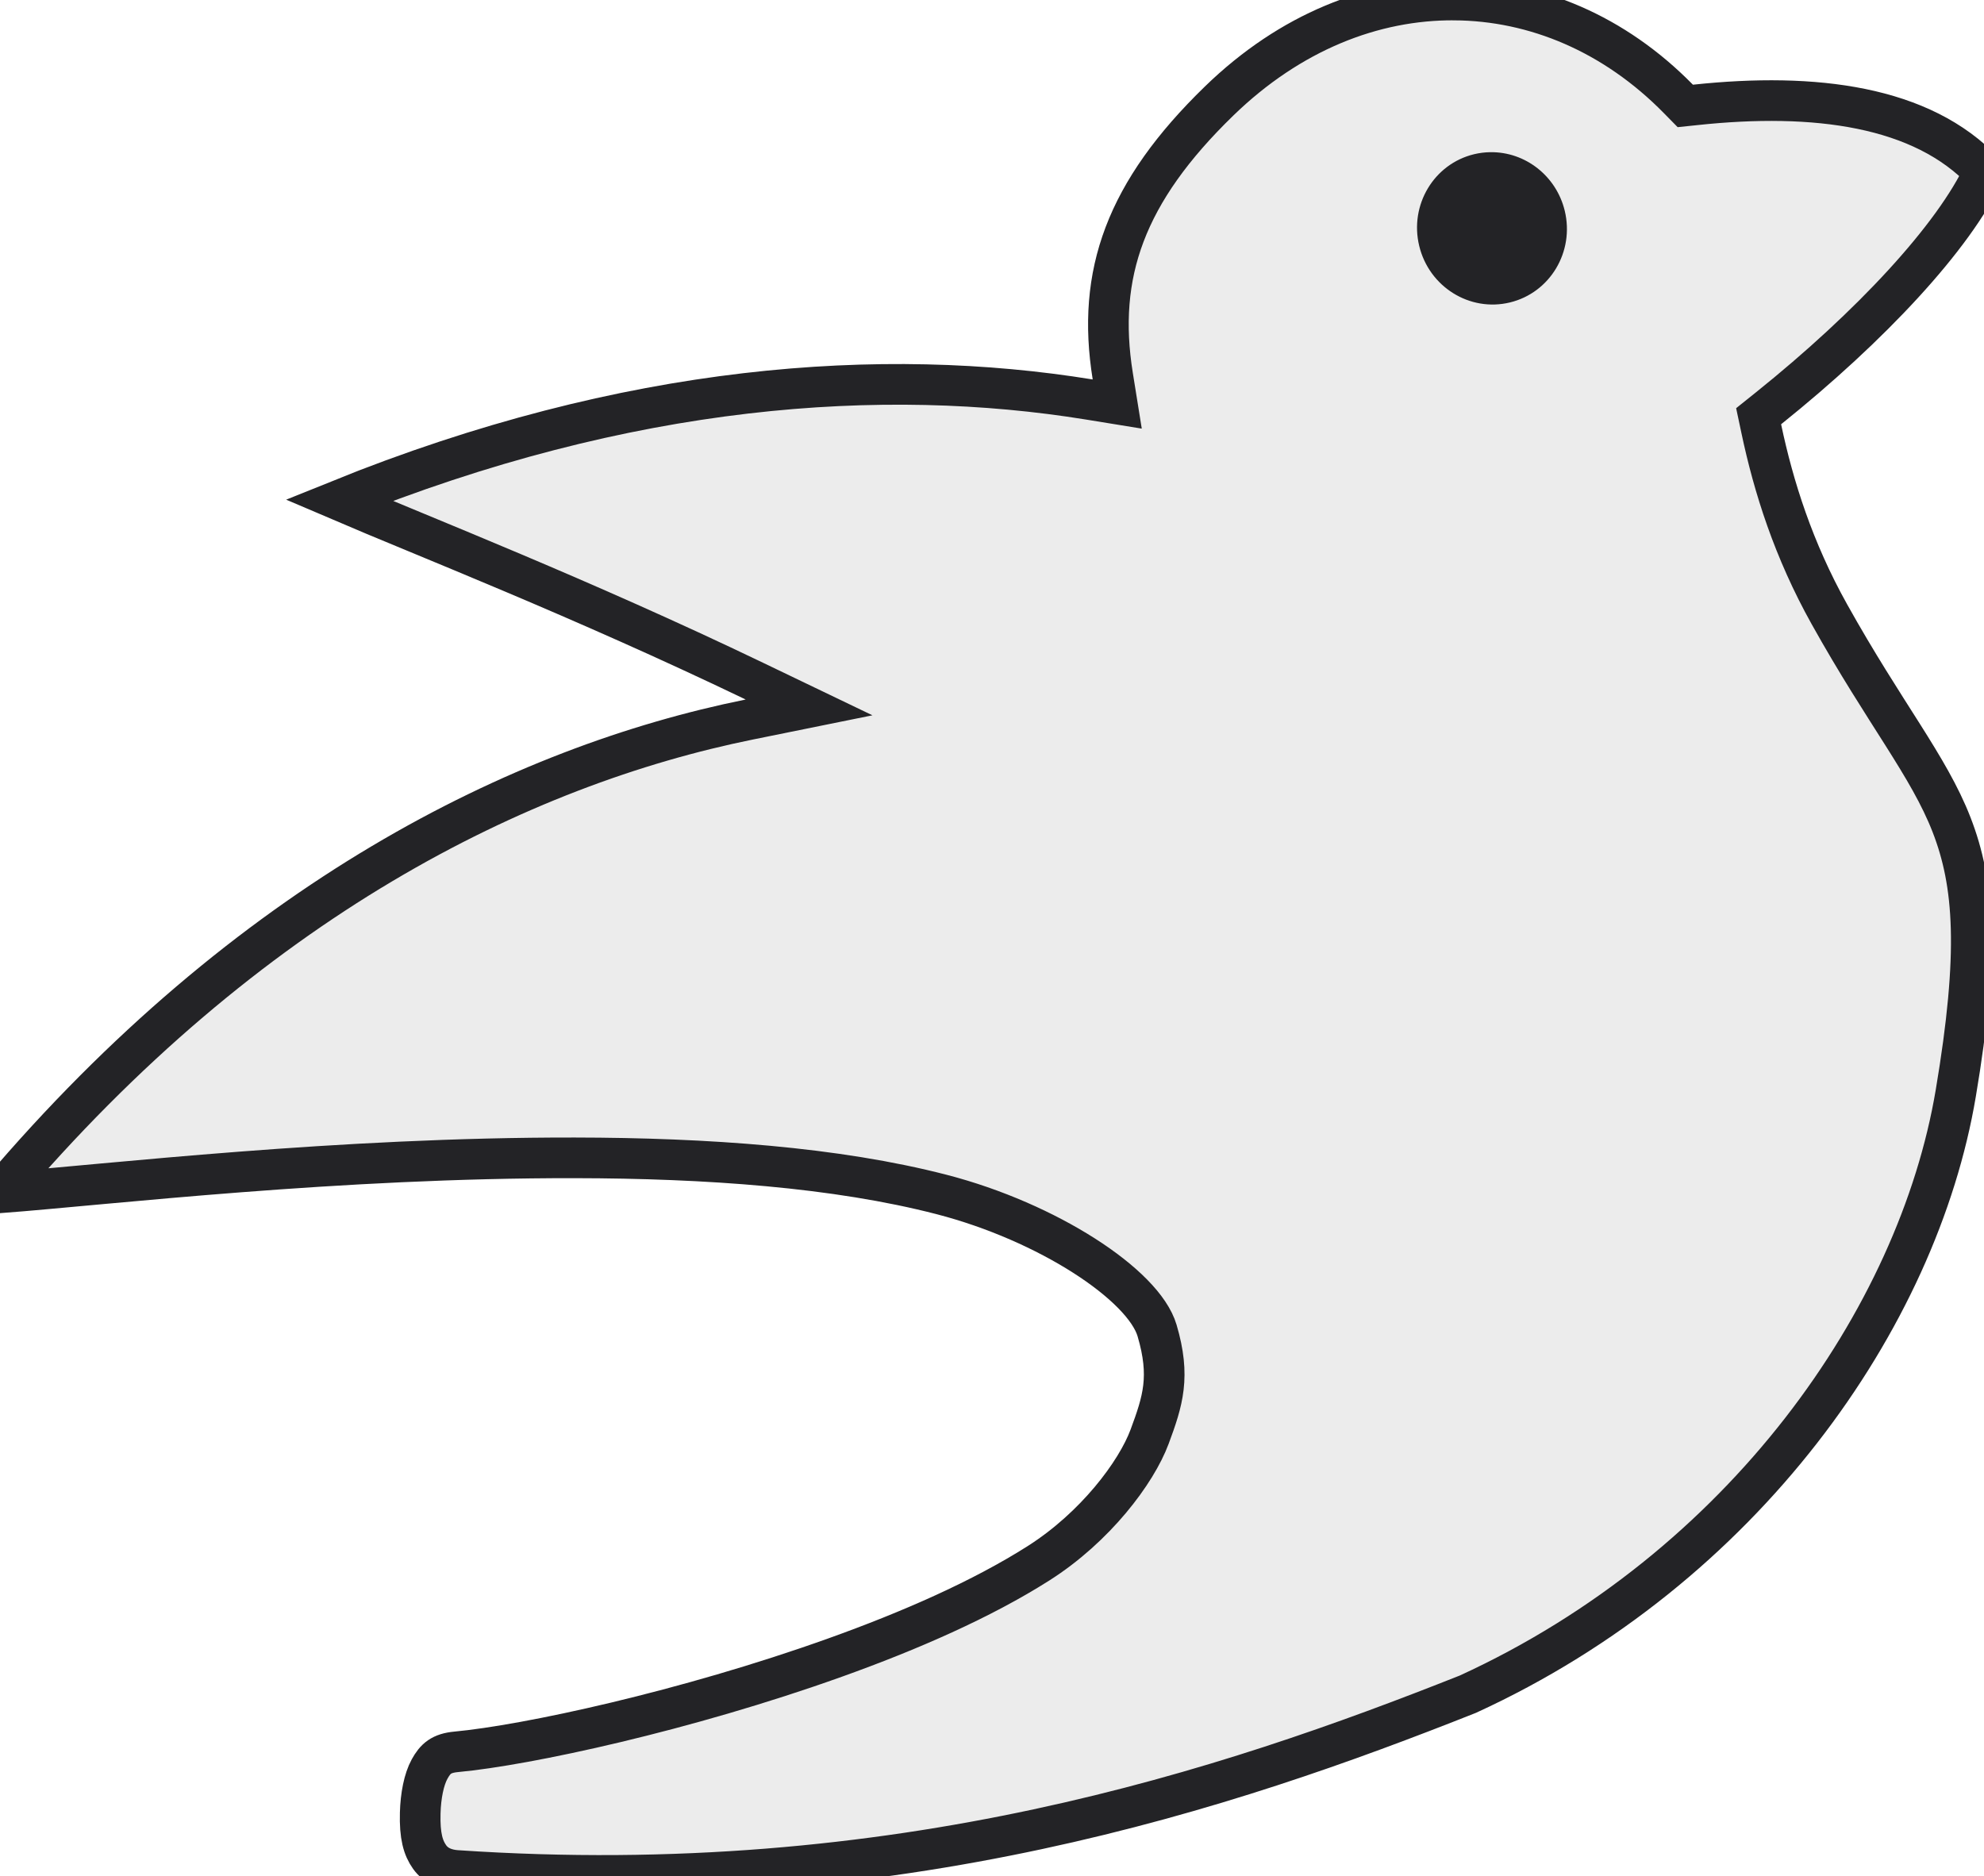
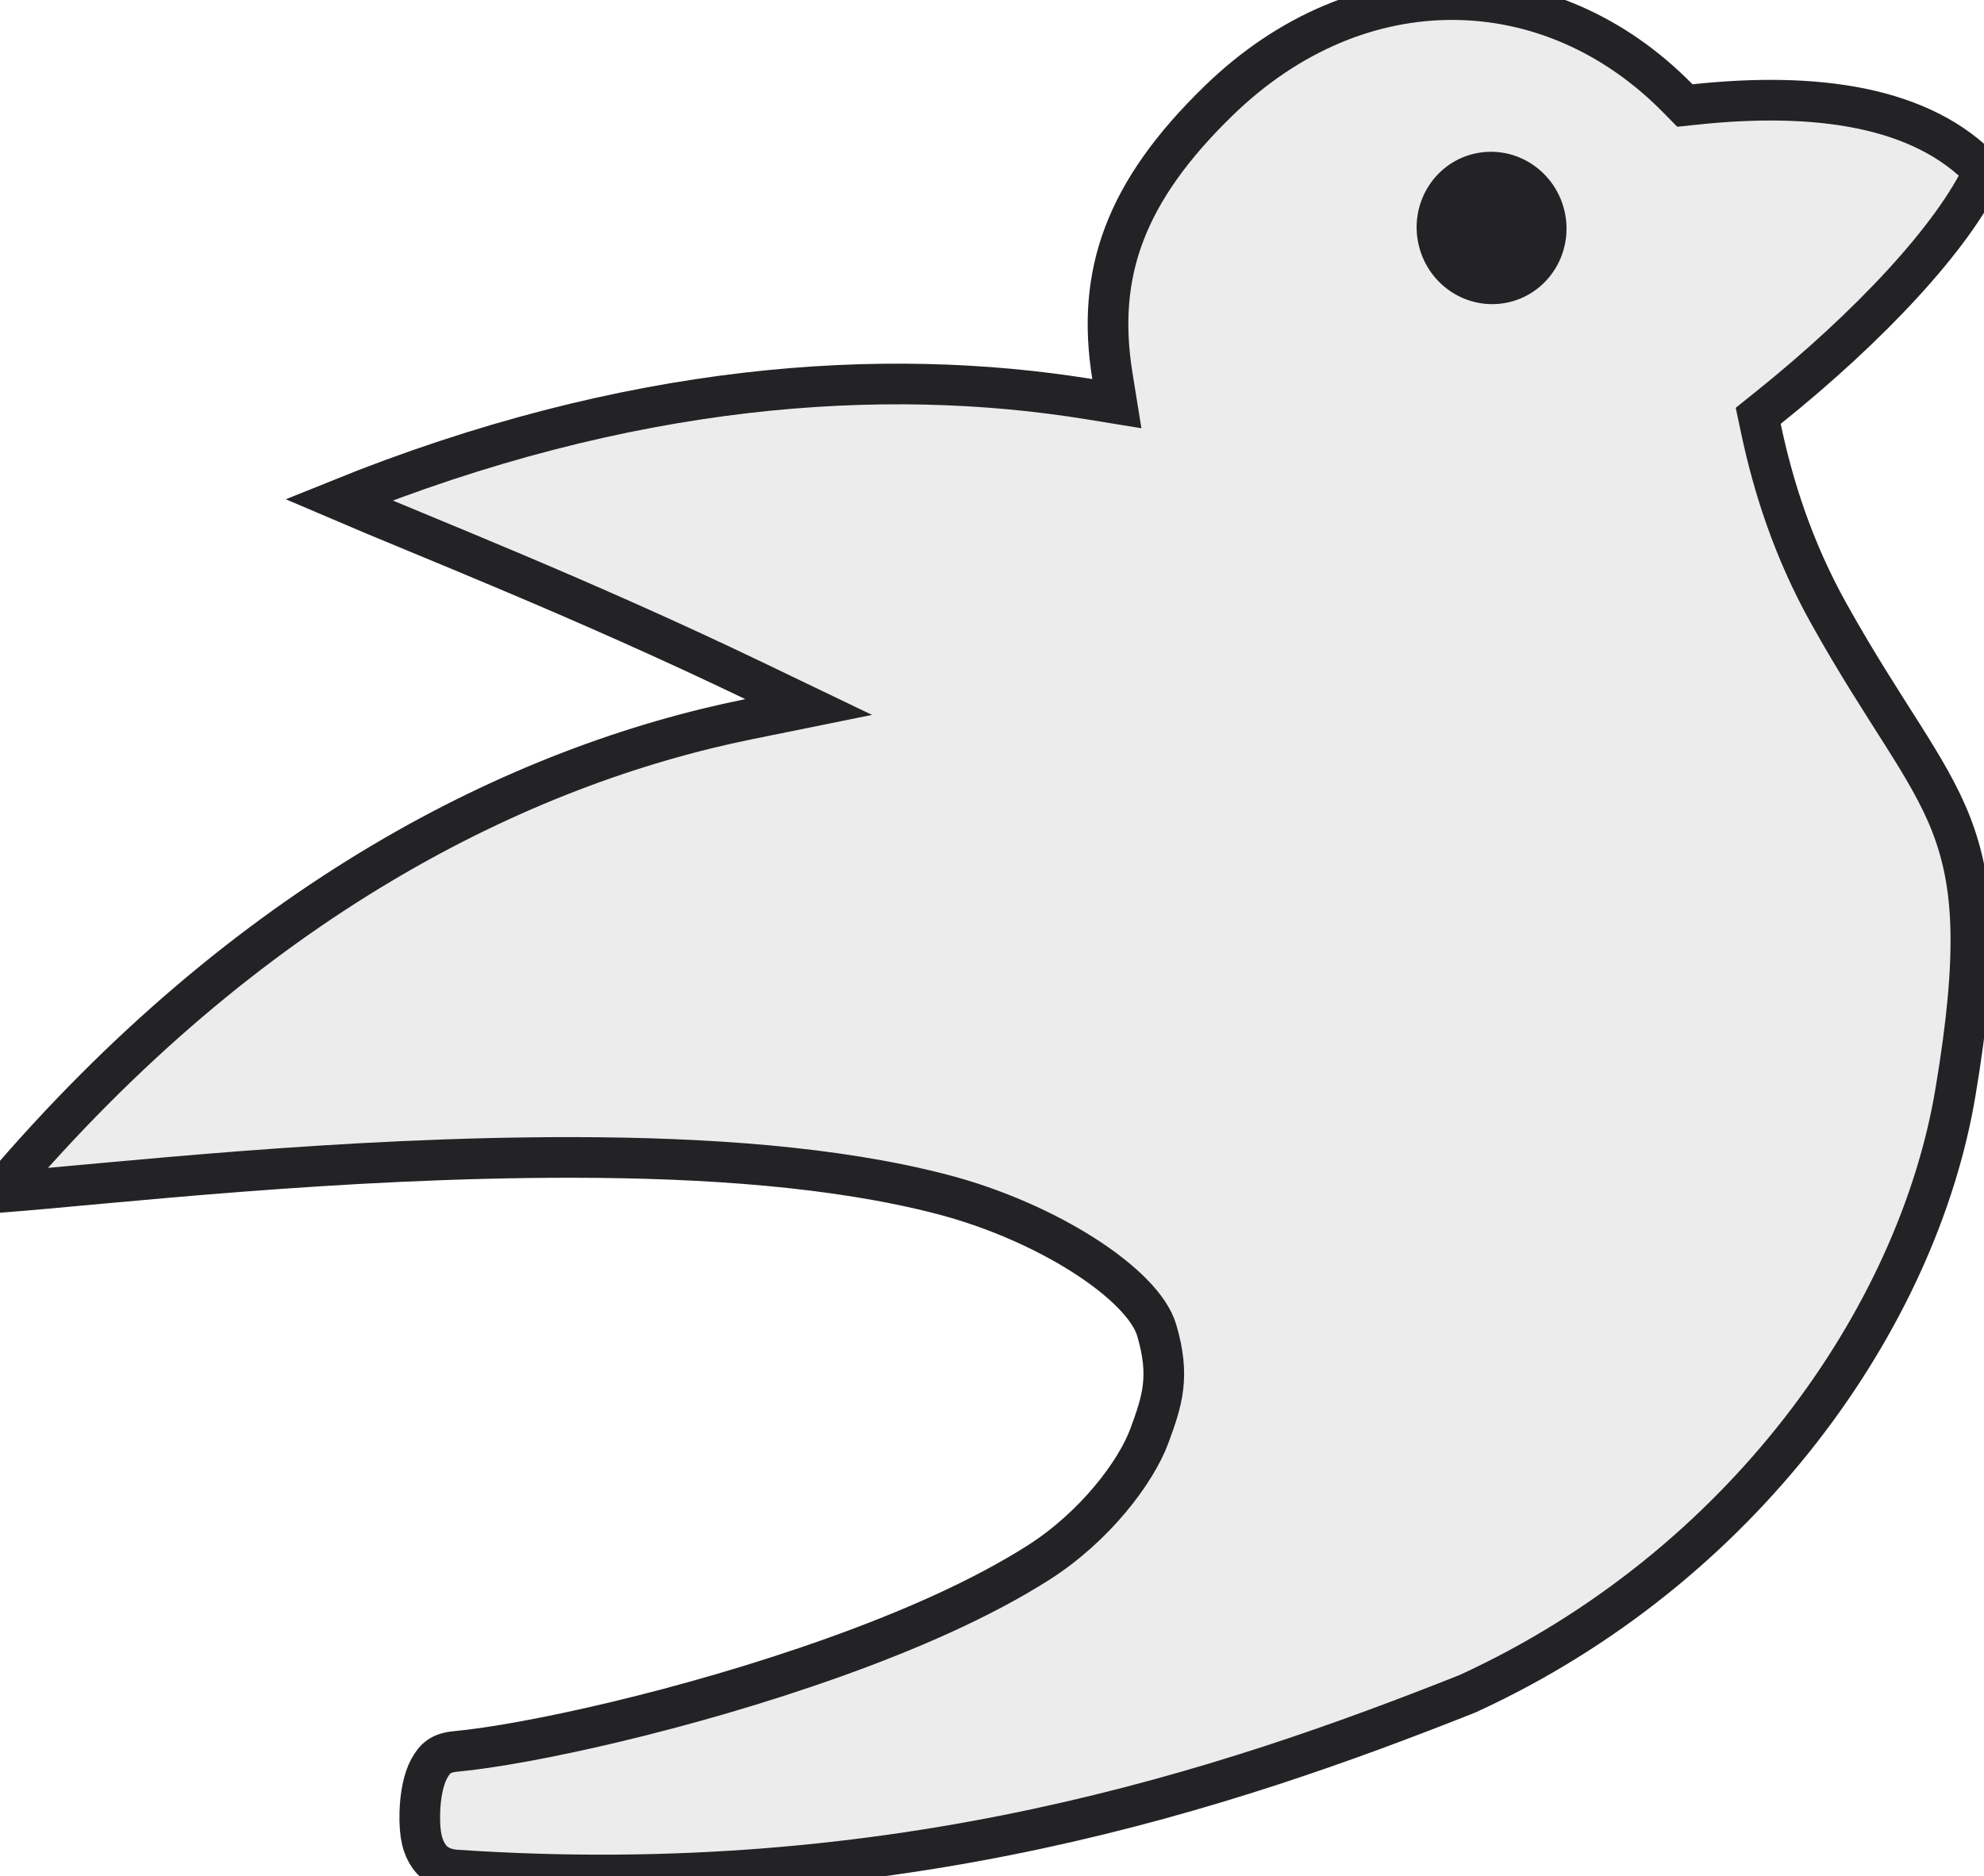
<svg viewBox="0 0 38.743 36.624">
-   <g transform="matrix(0.2645833,0,0,0.2645833,-551.3415,-602.3988)">
-     <path style="fill:#ececec;stroke:#232326;stroke-width:3.0;" d="m 2191.146,2276.783 c -5.973,-0.035 -12.098,2.348 -17.361,7.459 -6.913,6.713 -9.06,12.755 -7.848,20.295 l 0.332,2.068 -2.066,-0.336 c -15.188,-2.461 -33.985,-1.218 -55.371,7.434 6.287,2.695 17.826,7.193 30.631,13.342 l 4.061,1.951 -4.414,0.894 c -16.909,3.427 -36.973,13.328 -55.299,34.934 8.198,-0.637 24.953,-2.609 42.428,-2.582 9.714,0.015 19.287,0.687 27.086,2.709 7.799,2.022 14.887,6.65 15.886,10.041 0.999,3.391 0.432,5.176 -0.552,7.829 -0.984,2.652 -4.01,6.682 -8.195,9.342 -4.186,2.66 -9.496,4.985 -15.014,6.961 -11.035,3.952 -22.78,6.477 -27.965,6.959 -1.102,0.102 -1.542,0.498 -1.967,1.27 -0.425,0.771 -0.659,1.982 -0.693,3.25 -0.046,1.693 0.217,2.576 0.695,3.246 0.478,0.67 1.224,0.938 1.993,0.99 32.582,2.205 56.944,-5.991 74.638,-13.012 20.351,-9.331 33.213,-27.758 36.006,-44.348 1.75,-10.395 1.375,-15.489 -0.312,-19.828 -1.687,-4.339 -4.922,-8.191 -9.025,-15.549 -2.637,-4.728 -4.108,-9.367 -5.02,-13.688 l -0.193,-0.91 0.727,-0.582 c 7.54,-6.045 13.681,-12.644 15.91,-17.449 -4.574,-4.865 -12.479,-5.893 -21.322,-4.947 l -0.727,0.076 -0.512,-0.521 c -4.713,-4.801 -10.562,-7.261 -16.535,-7.297 z" />
-     <path style="fill:#232326;" d="M 2193.795,2288.016 c 2.593,-0.041 4.881,1.757 5.502,4.322 0.731,3.022 -1.081,6.053 -4.047,6.769 -2.966,0.718 -5.963,-1.15 -6.693,-4.172 -0.731,-3.022 1.081,-6.053 4.047,-6.769 0.39,-0.094 0.79,-0.144 1.191,-0.15 z" />
-   </g>
+   <path d="M2191.147 2276.783c-5.973-.035-12.098 2.348-17.362 7.46-6.913 6.712-9.06 12.755-7.848 20.294l.333 2.068-2.067-.336c-15.188-2.46-33.985-1.217-55.371 7.434 6.287 2.695 17.826 7.193 30.63 13.342l4.061 1.951-4.414.895c-16.908 3.427-36.973 13.327-55.299 34.933 8.199-.637 24.954-2.609 42.428-2.582 9.714.015 19.287.687 27.086 2.71 7.8 2.021 14.888 6.649 15.886 10.04.999 3.39.432 5.176-.552 7.828s-4.01 6.682-8.195 9.342-9.496 4.985-15.014 6.961c-11.035 3.952-22.78 6.477-27.964 6.959-1.103.102-1.543.498-1.967 1.27-.425.77-.66 1.982-.694 3.25-.046 1.692.217 2.576.695 3.246s1.225.938 1.994.99c32.582 2.205 56.944-5.99 74.638-13.012 20.35-9.33 33.213-27.758 36.005-44.348 1.75-10.394 1.375-15.489-.312-19.828s-4.922-8.191-9.025-15.548c-2.637-4.728-4.108-9.367-5.02-13.688l-.193-.91.726-.582c7.54-6.045 13.681-12.644 15.91-17.45-4.574-4.864-12.478-5.892-21.322-4.947l-.726.076-.512-.521c-4.713-4.8-10.562-7.261-16.535-7.297z" style="fill:#ececec;stroke:#232326;stroke-width:3" transform="translate(-551.342 -602.399)scale(.26458)" />
+   <path d="M2193.795 2288.016c2.593-.041 4.88 1.756 5.502 4.322.73 3.021-1.081 6.052-4.047 6.77-2.966.717-5.962-1.15-6.693-4.173-.731-3.021 1.08-6.052 4.047-6.769.39-.094.79-.144 1.19-.15" style="fill:#232326" transform="translate(-551.342 -602.399)scale(.26458)" />
</svg>
